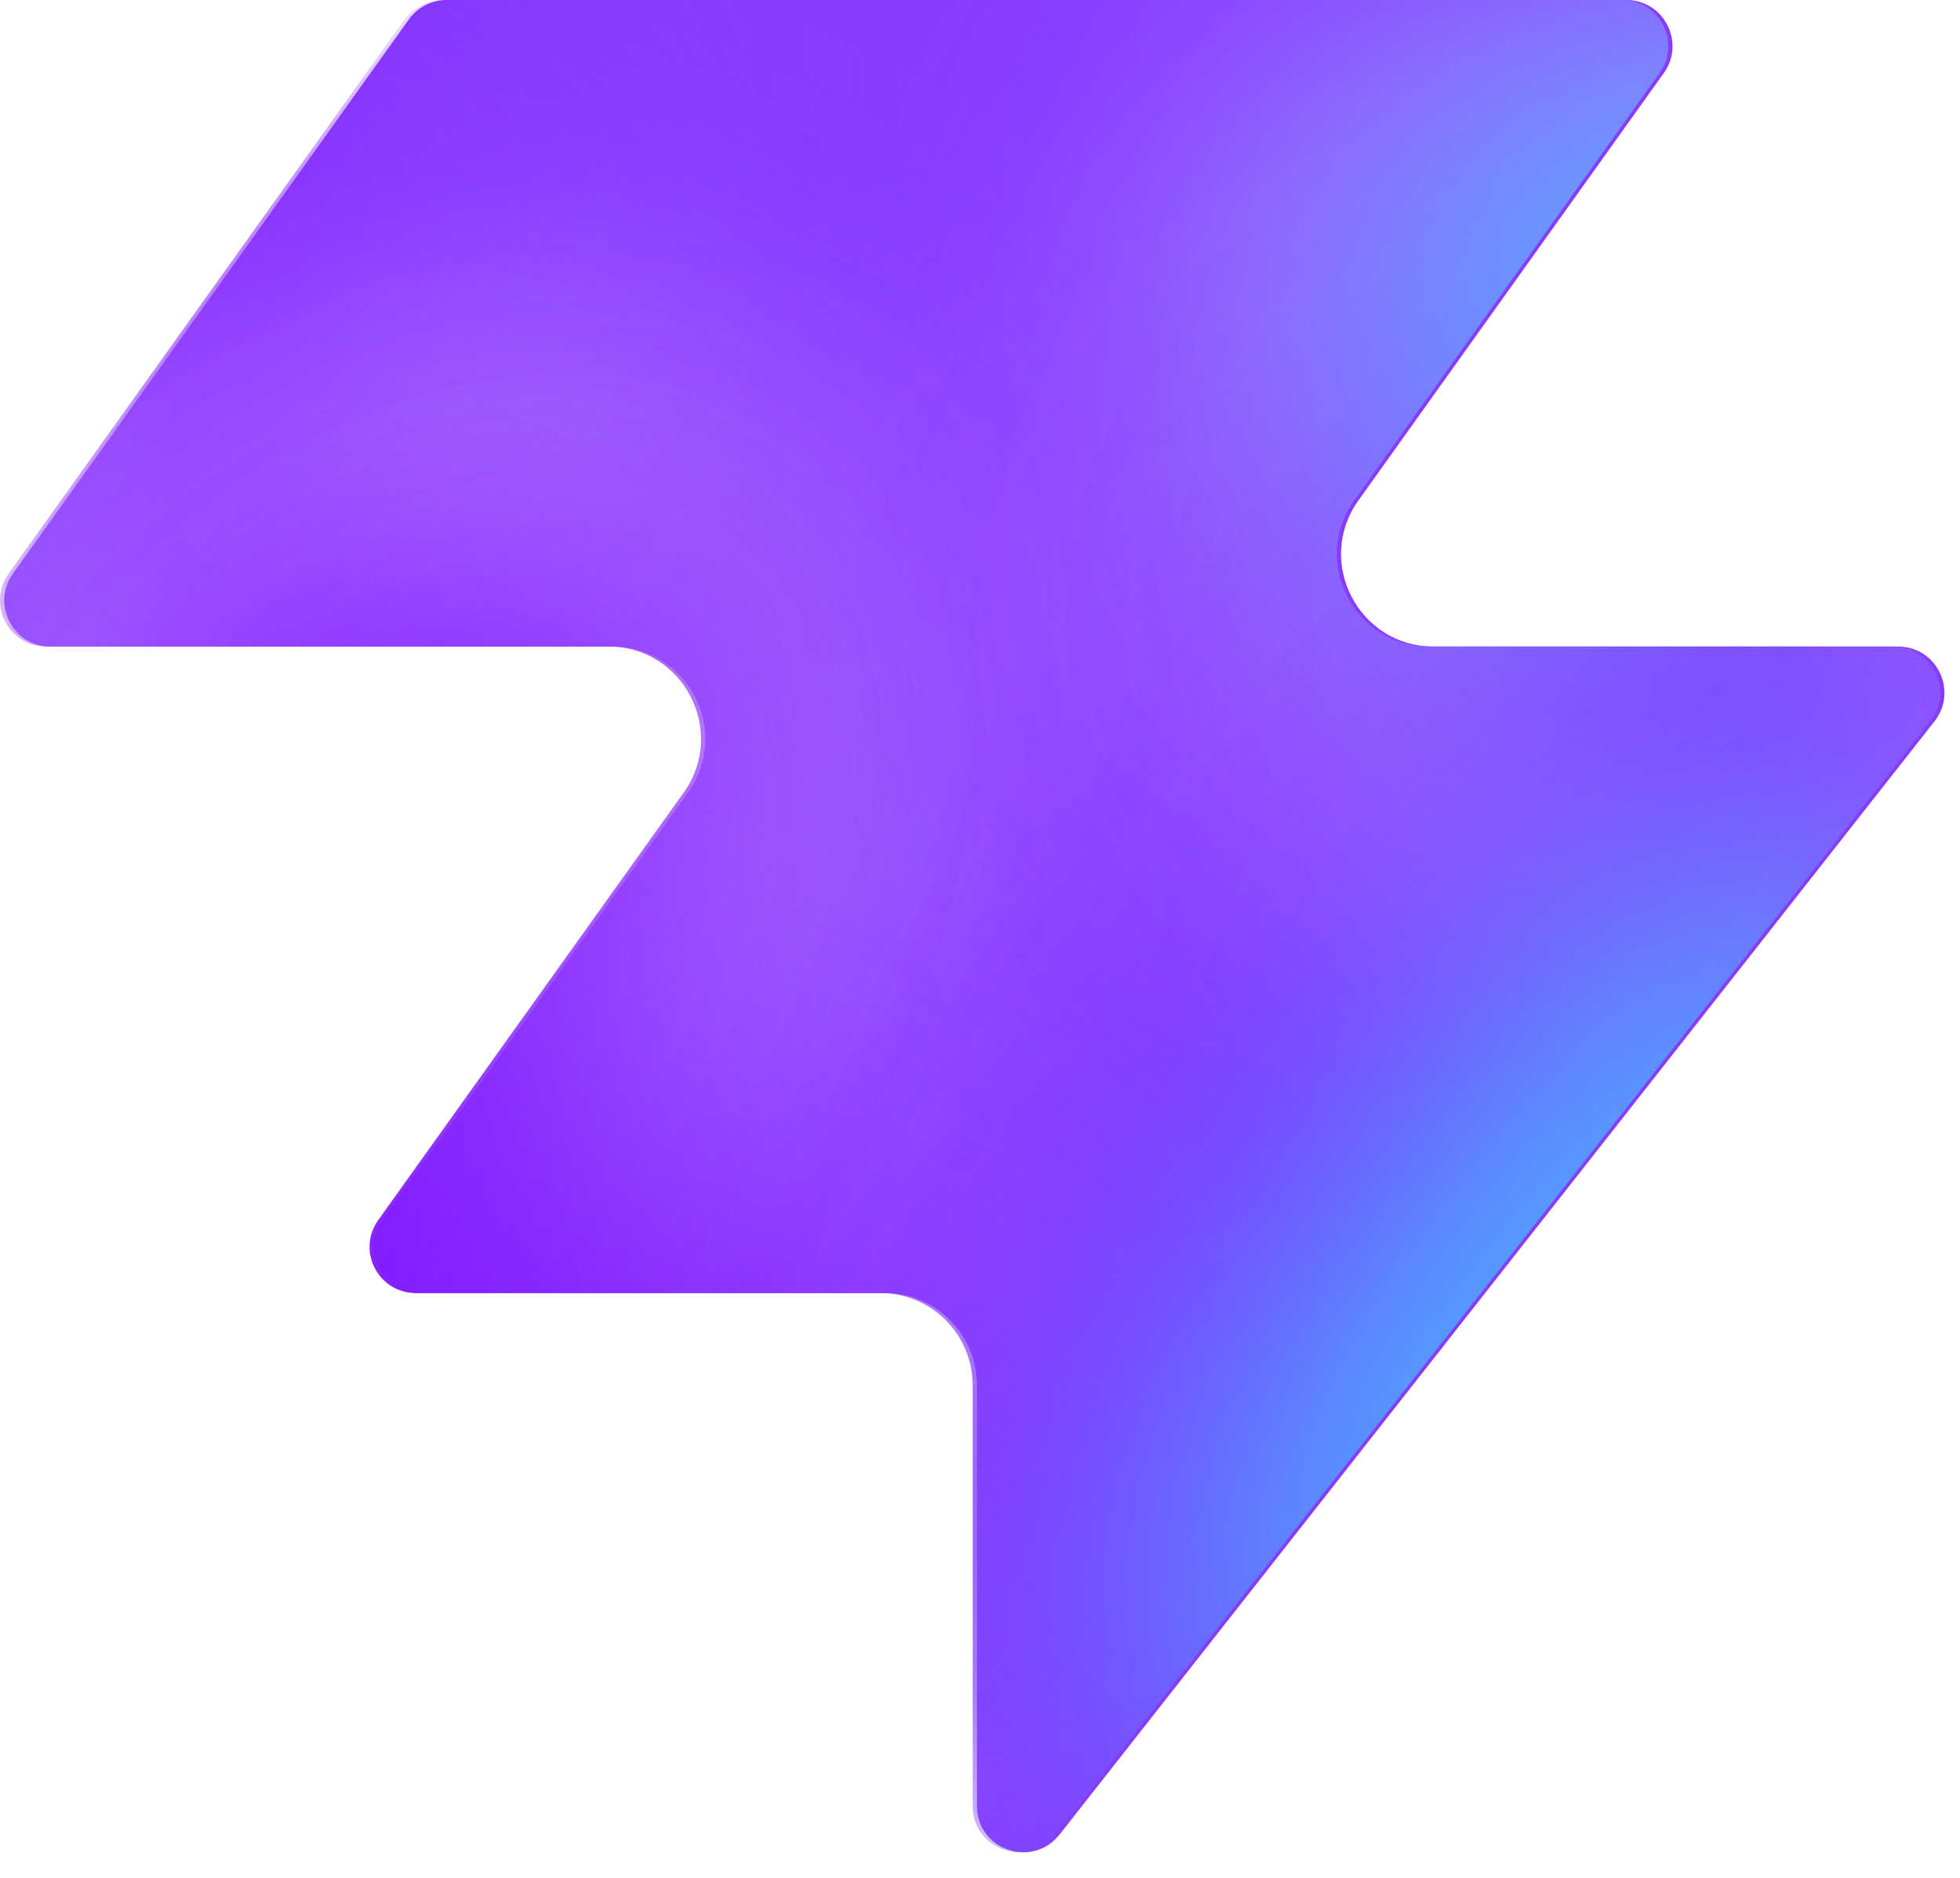
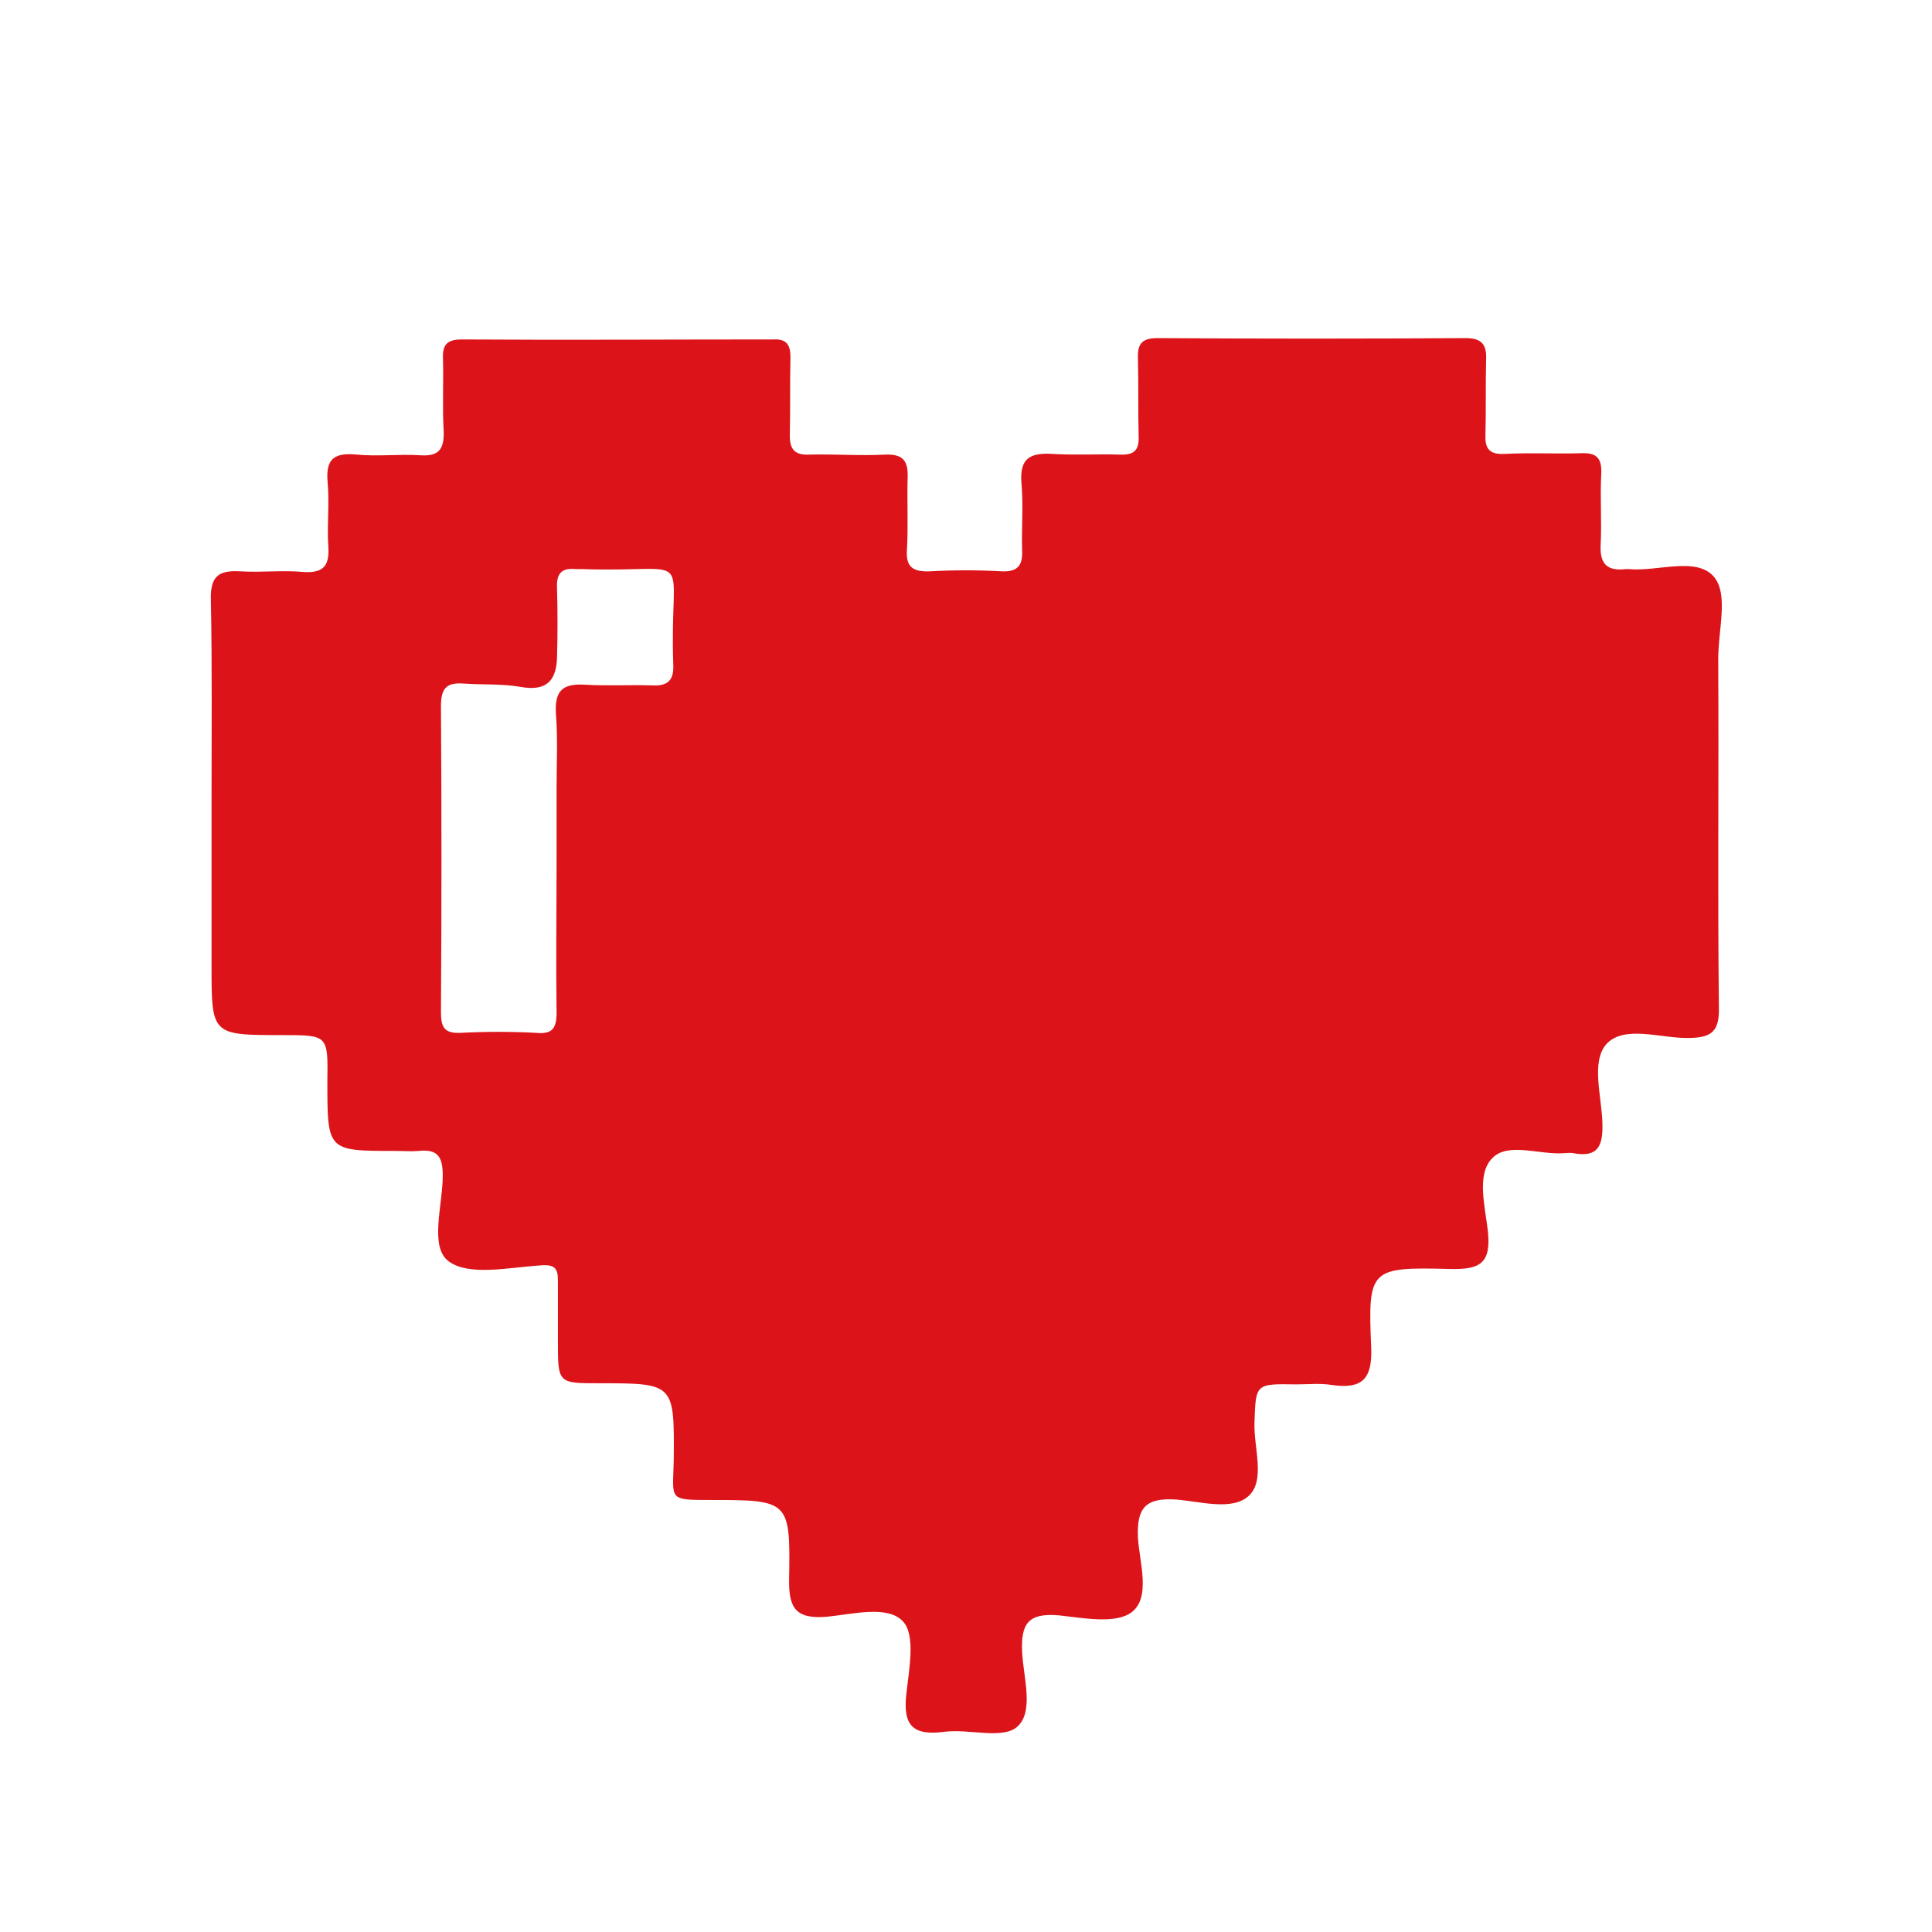
- <svg xmlns="http://www.w3.org/2000/svg" width="48" height="46" fill="none" viewBox="0 0 48 46">
-   <path fill="#863bff" d="M25.946 44.938c-.664.845-2.021.375-2.021-.698V33.937a2.26 2.26 0 0 0-2.262-2.262H10.287c-.92 0-1.456-1.04-.92-1.788l7.48-10.471c1.07-1.497 0-3.578-1.842-3.578H1.237c-.92 0-1.456-1.04-.92-1.788L10.013.474c.214-.297.556-.474.92-.474h28.894c.92 0 1.456 1.04.92 1.788l-7.48 10.471c-1.07 1.498 0 3.579 1.842 3.579h11.377c.943 0 1.473 1.088.89 1.83L25.947 44.94z" style="fill:#863bff;fill:color(display-p3 .525 .23 1);fill-opacity:1" />
-   <mask id="a" width="48" height="46" x="0" y="0" maskUnits="userSpaceOnUse" style="mask-type:alpha">
-     <path fill="#000" d="M25.842 44.938c-.664.844-2.021.375-2.021-.698V33.937a2.26 2.26 0 0 0-2.262-2.262H10.183c-.92 0-1.456-1.04-.92-1.788l7.48-10.471c1.07-1.498 0-3.579-1.842-3.579H1.133c-.92 0-1.456-1.04-.92-1.787L9.91.473c.214-.297.556-.474.92-.474h28.894c.92 0 1.456 1.04.92 1.788l-7.48 10.471c-1.07 1.498 0 3.578 1.842 3.578h11.377c.943 0 1.473 1.088.89 1.832L25.843 44.94z" style="fill:#000;fill-opacity:1" />
-   </mask>
-   <g mask="url(#a)">
-     <g filter="url(#b)">
-       <ellipse cx="5.508" cy="14.704" fill="#ede6ff" rx="5.508" ry="14.704" style="fill:#ede6ff;fill:color(display-p3 .927 .903 1);fill-opacity:1" transform="matrix(.00324 1 1 -.00324 -4.47 31.516)" />
-     </g>
-     <g filter="url(#c)">
-       <ellipse cx="10.399" cy="29.851" fill="#ede6ff" rx="10.399" ry="29.851" style="fill:#ede6ff;fill:color(display-p3 .927 .903 1);fill-opacity:1" transform="matrix(.00324 1 1 -.00324 -39.328 7.883)" />
-     </g>
-     <g filter="url(#d)">
-       <ellipse cx="5.508" cy="30.487" fill="#7e14ff" rx="5.508" ry="30.487" style="fill:#7e14ff;fill:color(display-p3 .492 .077 1);fill-opacity:1" transform="rotate(89.814 -25.913 -14.639)scale(1 -1)" />
-     </g>
-     <g filter="url(#e)">
-       <ellipse cx="5.508" cy="30.599" fill="#7e14ff" rx="5.508" ry="30.599" style="fill:#7e14ff;fill:color(display-p3 .492 .077 1);fill-opacity:1" transform="rotate(89.814 -32.644 -3.334)scale(1 -1)" />
-     </g>
-     <g filter="url(#f)">
-       <ellipse cx="5.508" cy="30.599" fill="#7e14ff" rx="5.508" ry="30.599" style="fill:#7e14ff;fill:color(display-p3 .492 .077 1);fill-opacity:1" transform="matrix(.00324 1 1 -.00324 -34.34 30.47)" />
-     </g>
-     <g filter="url(#g)">
-       <ellipse cx="14.072" cy="22.078" fill="#ede6ff" rx="14.072" ry="22.078" style="fill:#ede6ff;fill:color(display-p3 .927 .903 1);fill-opacity:1" transform="rotate(93.35 24.506 48.493)scale(-1 1)" />
-     </g>
-     <g filter="url(#h)">
-       <ellipse cx="3.47" cy="21.501" fill="#7e14ff" rx="3.47" ry="21.501" style="fill:#7e14ff;fill:color(display-p3 .492 .077 1);fill-opacity:1" transform="rotate(89.009 28.708 47.59)scale(-1 1)" />
-     </g>
-     <g filter="url(#i)">
-       <ellipse cx="3.47" cy="21.501" fill="#7e14ff" rx="3.47" ry="21.501" style="fill:#7e14ff;fill:color(display-p3 .492 .077 1);fill-opacity:1" transform="rotate(89.009 28.708 47.59)scale(-1 1)" />
-     </g>
-     <g filter="url(#j)">
-       <ellipse cx=".387" cy="8.972" fill="#7e14ff" rx="4.407" ry="29.108" style="fill:#7e14ff;fill:color(display-p3 .492 .077 1);fill-opacity:1" transform="rotate(39.51 .387 8.972)" />
-     </g>
-     <g filter="url(#k)">
-       <ellipse cx="47.523" cy="-6.092" fill="#7e14ff" rx="4.407" ry="29.108" style="fill:#7e14ff;fill:color(display-p3 .492 .077 1);fill-opacity:1" transform="rotate(37.892 47.523 -6.092)" />
-     </g>
-     <g filter="url(#l)">
-       <ellipse cx="41.412" cy="6.333" fill="#47bfff" rx="5.971" ry="9.665" style="fill:#47bfff;fill:color(display-p3 .28 .748 1);fill-opacity:1" transform="rotate(37.892 41.412 6.333)" />
-     </g>
-     <g filter="url(#m)">
-       <ellipse cx="-1.879" cy="38.332" fill="#7e14ff" rx="4.407" ry="29.108" style="fill:#7e14ff;fill:color(display-p3 .492 .077 1);fill-opacity:1" transform="rotate(37.892 -1.88 38.332)" />
-     </g>
-     <g filter="url(#n)">
-       <ellipse cx="-1.879" cy="38.332" fill="#7e14ff" rx="4.407" ry="29.108" style="fill:#7e14ff;fill:color(display-p3 .492 .077 1);fill-opacity:1" transform="rotate(37.892 -1.88 38.332)" />
-     </g>
-     <g filter="url(#o)">
-       <ellipse cx="35.651" cy="29.907" fill="#7e14ff" rx="4.407" ry="29.108" style="fill:#7e14ff;fill:color(display-p3 .492 .077 1);fill-opacity:1" transform="rotate(37.892 35.651 29.907)" />
-     </g>
-     <g filter="url(#p)">
-       <ellipse cx="38.418" cy="32.4" fill="#47bfff" rx="5.971" ry="15.297" style="fill:#47bfff;fill:color(display-p3 .28 .748 1);fill-opacity:1" transform="rotate(37.892 38.418 32.4)" />
-     </g>
-   </g>
-   <defs>
-     <filter id="b" width="60.045" height="41.654" x="-19.77" y="16.149" color-interpolation-filters="sRGB" filterUnits="userSpaceOnUse">
-       <feFlood flood-opacity="0" result="BackgroundImageFix" />
-       <feBlend in="SourceGraphic" in2="BackgroundImageFix" result="shape" />
-       <feGaussianBlur result="effect1_foregroundBlur_2002_17158" stdDeviation="7.659" />
-     </filter>
-     <filter id="c" width="90.34" height="51.437" x="-54.613" y="-7.533" color-interpolation-filters="sRGB" filterUnits="userSpaceOnUse">
-       <feFlood flood-opacity="0" result="BackgroundImageFix" />
-       <feBlend in="SourceGraphic" in2="BackgroundImageFix" result="shape" />
-       <feGaussianBlur result="effect1_foregroundBlur_2002_17158" stdDeviation="7.659" />
-     </filter>
-     <filter id="d" width="79.355" height="29.4" x="-49.64" y="2.03" color-interpolation-filters="sRGB" filterUnits="userSpaceOnUse">
-       <feFlood flood-opacity="0" result="BackgroundImageFix" />
-       <feBlend in="SourceGraphic" in2="BackgroundImageFix" result="shape" />
-       <feGaussianBlur result="effect1_foregroundBlur_2002_17158" stdDeviation="4.596" />
-     </filter>
-     <filter id="e" width="79.579" height="29.4" x="-45.045" y="20.029" color-interpolation-filters="sRGB" filterUnits="userSpaceOnUse">
-       <feFlood flood-opacity="0" result="BackgroundImageFix" />
-       <feBlend in="SourceGraphic" in2="BackgroundImageFix" result="shape" />
-       <feGaussianBlur result="effect1_foregroundBlur_2002_17158" stdDeviation="4.596" />
-     </filter>
-     <filter id="f" width="79.579" height="29.4" x="-43.513" y="21.178" color-interpolation-filters="sRGB" filterUnits="userSpaceOnUse">
-       <feFlood flood-opacity="0" result="BackgroundImageFix" />
-       <feBlend in="SourceGraphic" in2="BackgroundImageFix" result="shape" />
-       <feGaussianBlur result="effect1_foregroundBlur_2002_17158" stdDeviation="4.596" />
-     </filter>
-     <filter id="g" width="74.749" height="58.852" x="15.756" y="-17.901" color-interpolation-filters="sRGB" filterUnits="userSpaceOnUse">
-       <feFlood flood-opacity="0" result="BackgroundImageFix" />
-       <feBlend in="SourceGraphic" in2="BackgroundImageFix" result="shape" />
-       <feGaussianBlur result="effect1_foregroundBlur_2002_17158" stdDeviation="7.659" />
-     </filter>
-     <filter id="h" width="61.377" height="25.362" x="23.548" y="2.284" color-interpolation-filters="sRGB" filterUnits="userSpaceOnUse">
-       <feFlood flood-opacity="0" result="BackgroundImageFix" />
-       <feBlend in="SourceGraphic" in2="BackgroundImageFix" result="shape" />
-       <feGaussianBlur result="effect1_foregroundBlur_2002_17158" stdDeviation="4.596" />
-     </filter>
-     <filter id="i" width="61.377" height="25.362" x="23.548" y="2.284" color-interpolation-filters="sRGB" filterUnits="userSpaceOnUse">
-       <feFlood flood-opacity="0" result="BackgroundImageFix" />
-       <feBlend in="SourceGraphic" in2="BackgroundImageFix" result="shape" />
-       <feGaussianBlur result="effect1_foregroundBlur_2002_17158" stdDeviation="4.596" />
-     </filter>
-     <filter id="j" width="56.045" height="63.649" x="-27.636" y="-22.853" color-interpolation-filters="sRGB" filterUnits="userSpaceOnUse">
-       <feFlood flood-opacity="0" result="BackgroundImageFix" />
-       <feBlend in="SourceGraphic" in2="BackgroundImageFix" result="shape" />
-       <feGaussianBlur result="effect1_foregroundBlur_2002_17158" stdDeviation="4.596" />
-     </filter>
-     <filter id="k" width="54.814" height="64.646" x="20.116" y="-38.415" color-interpolation-filters="sRGB" filterUnits="userSpaceOnUse">
-       <feFlood flood-opacity="0" result="BackgroundImageFix" />
-       <feBlend in="SourceGraphic" in2="BackgroundImageFix" result="shape" />
-       <feGaussianBlur result="effect1_foregroundBlur_2002_17158" stdDeviation="4.596" />
-     </filter>
-     <filter id="l" width="33.541" height="35.313" x="24.641" y="-11.323" color-interpolation-filters="sRGB" filterUnits="userSpaceOnUse">
-       <feFlood flood-opacity="0" result="BackgroundImageFix" />
-       <feBlend in="SourceGraphic" in2="BackgroundImageFix" result="shape" />
-       <feGaussianBlur result="effect1_foregroundBlur_2002_17158" stdDeviation="4.596" />
-     </filter>
-     <filter id="m" width="54.814" height="64.646" x="-29.286" y="6.009" color-interpolation-filters="sRGB" filterUnits="userSpaceOnUse">
-       <feFlood flood-opacity="0" result="BackgroundImageFix" />
-       <feBlend in="SourceGraphic" in2="BackgroundImageFix" result="shape" />
-       <feGaussianBlur result="effect1_foregroundBlur_2002_17158" stdDeviation="4.596" />
-     </filter>
-     <filter id="n" width="54.814" height="64.646" x="-29.286" y="6.009" color-interpolation-filters="sRGB" filterUnits="userSpaceOnUse">
-       <feFlood flood-opacity="0" result="BackgroundImageFix" />
-       <feBlend in="SourceGraphic" in2="BackgroundImageFix" result="shape" />
-       <feGaussianBlur result="effect1_foregroundBlur_2002_17158" stdDeviation="4.596" />
-     </filter>
-     <filter id="o" width="54.814" height="64.646" x="8.244" y="-2.416" color-interpolation-filters="sRGB" filterUnits="userSpaceOnUse">
-       <feFlood flood-opacity="0" result="BackgroundImageFix" />
-       <feBlend in="SourceGraphic" in2="BackgroundImageFix" result="shape" />
-       <feGaussianBlur result="effect1_foregroundBlur_2002_17158" stdDeviation="4.596" />
-     </filter>
-     <filter id="p" width="39.409" height="43.623" x="18.713" y="10.588" color-interpolation-filters="sRGB" filterUnits="userSpaceOnUse">
-       <feFlood flood-opacity="0" result="BackgroundImageFix" />
-       <feBlend in="SourceGraphic" in2="BackgroundImageFix" result="shape" />
-       <feGaussianBlur result="effect1_foregroundBlur_2002_17158" stdDeviation="4.596" />
-     </filter>
-   </defs>
+ <svg xmlns="http://www.w3.org/2000/svg" version="1.1" id="Layer_1" x="0px" y="0px" viewBox="0 0 864 864" style="enable-background:new 0 0 864 864;" xml:space="preserve">
+   <style type="text/css">
+ 	.st0{fill:#DC1419;}
+ </style>
+   <path class="st0" d="M766.1,257.5c-8.2-8.5-24.7-1.8-37.8-3c-0.3,0-0.9,0-1.2,0c-7.9,0.9-11.6-1.8-11.3-10.4  c0.6-10.7-0.3-21.6,0.3-32.3c0.3-7.3-2.4-9.5-9.5-9.1c-11.3,0.3-22.6-0.3-33.8,0.3c-6.4,0.3-8.8-2.1-8.5-8.5  c0.3-11.3,0-22.6,0.3-33.8c0.3-6.7-2.1-9.5-9.1-9.5c-46,0.3-92.1,0.3-137.8,0c-7.6,0-9.1,3-8.8,9.8c0.3,11.3,0,22.6,0.3,33.8  c0.3,6.4-1.8,8.8-8.5,8.5c-9.8-0.3-19.8,0.3-29.9-0.3s-14.9,1.8-14,13.1c0.9,9.8,0,19.8,0.3,29.9c0.3,6.7-1.8,9.8-9.1,9.5  c-10.7-0.6-21.6-0.6-32.3,0c-7.6,0.3-10.7-2.1-10.1-9.8c0.6-10.7,0-21.6,0.3-32.3c0.3-7.6-2.4-10.4-10.1-10.1  c-11.3,0.6-22.6-0.3-33.8,0c-6.4,0.3-8.8-2.1-8.8-8.5c0.3-11.6,0-23.5,0.3-35.1c0-5.5-1.8-8.2-7.6-7.9c-46.3,0-93,0.3-139.3,0  c-6.4,0-8.8,2.1-8.5,8.5c0.3,10.7-0.3,21.6,0.3,32.3c0.3,7.9-1.8,11.6-10.4,11c-9.5-0.6-18.9,0.6-28.4-0.3  c-9.8-0.9-14,1.5-13.1,12.2c0.9,9.5-0.3,18.9,0.3,28.4c0.6,8.5-1.5,12.5-11,11.9c-9.5-0.9-18.9,0.3-28.4-0.3  c-9.8-0.6-13.4,2.4-13.1,12.8c0.6,30.2,0.3,60.4,0.3,90.6l0,0c0,24.4,0,48.8,0,72.9c0,31.1,0,31.1,31.7,31.1  c20.4,0,20.4,0,20.1,20.7c0,31.1,0,31.1,30.2,31.1c3.7,0,7.3,0.3,10.7,0c8.5-0.9,10.7,2.7,10.7,11c0,13.4-6.1,32,2.7,38.4  c9.1,6.7,26.8,2.7,40.9,1.8c6.7-0.6,7.9,1.5,7.9,6.7c0,9.1,0,18,0,27.1c0,18.9,0,18.9,18.3,18.9c33.8,0,33.8,0,33.5,34.2  c-0.3,18-3,18,16.8,18c34.8,0,35.4,0.3,34.8,35.1c-0.3,13.4,3,18.3,17.1,17.1c11.6-1.2,27.1-5.2,33.8,2.1c5.8,6.1,2.7,21.6,1.5,32.6  c-1.5,13.7,2.7,18.6,16.8,16.8c11-1.5,25.9,3.4,32.6-2.1c7.9-6.7,3-22,2.4-33.5c-0.6-12.8,2.7-17.7,16.5-16.5  c11,1.2,25.6,4,32.6-1.5c8.5-6.7,3.4-22,2.7-33.2c-0.6-13.4,3.4-18,17.1-17.1c11,0.9,25.3,5.2,32.6-1.8c7.3-7,2.1-21.3,2.4-32.3  c0.6-17.7,0.3-17.7,18.6-17.4c5.5,0,11-0.6,16.2,0.3c13.1,1.8,18-2.4,17.4-16.8c-1.5-35.4-0.6-36,35.4-35.1  c13.1,0.3,18.3-2.4,16.8-16.8c-1.2-11-5.2-25.3,1.8-32.6c7-7.6,21.3-1.5,32.3-2.4c1.2,0,2.7-0.3,4,0c11.3,2.1,13.4-3.4,13.1-13.4  c-0.3-12.2-5.2-27.4,1.8-35.4c7.9-8.5,23.8-2.7,36-2.7c11,0,14.6-2.7,14.3-14c-0.6-51.5,0-102.8-0.3-154.3  C768.2,281.6,773.4,265.4,766.1,257.5z M301.1,297.4c0.3,7-2.7,9.5-9.5,9.1c-9.8-0.3-19.8,0.3-29.9-0.3c-9.8-0.6-13.7,2.4-13.1,12.8  c0.9,11.3,0.3,22.6,0.3,33.8c0,10.7,0,21.6,0,32.3l0,0c0,22.6-0.3,45.1,0,67.7c0,7-1.8,9.8-9.1,9.1c-11.3-0.6-22.6-0.6-33.8,0  c-7.6,0.3-8.8-2.7-8.8-9.5c0.3-45.4,0.3-91.2,0-136.6c0-7.9,2.4-10.7,10.1-10.1c8.5,0.6,17.1,0,25.6,1.5c11.6,2.1,15.9-3,16.2-13.1  c0.3-10.4,0.3-20.7,0-31.1c-0.3-6.7,2.1-9.1,8.5-8.5c0.9,0,1.8,0,2.7,0C312.7,256.3,299.2,243.8,301.1,297.4z" />
</svg>
